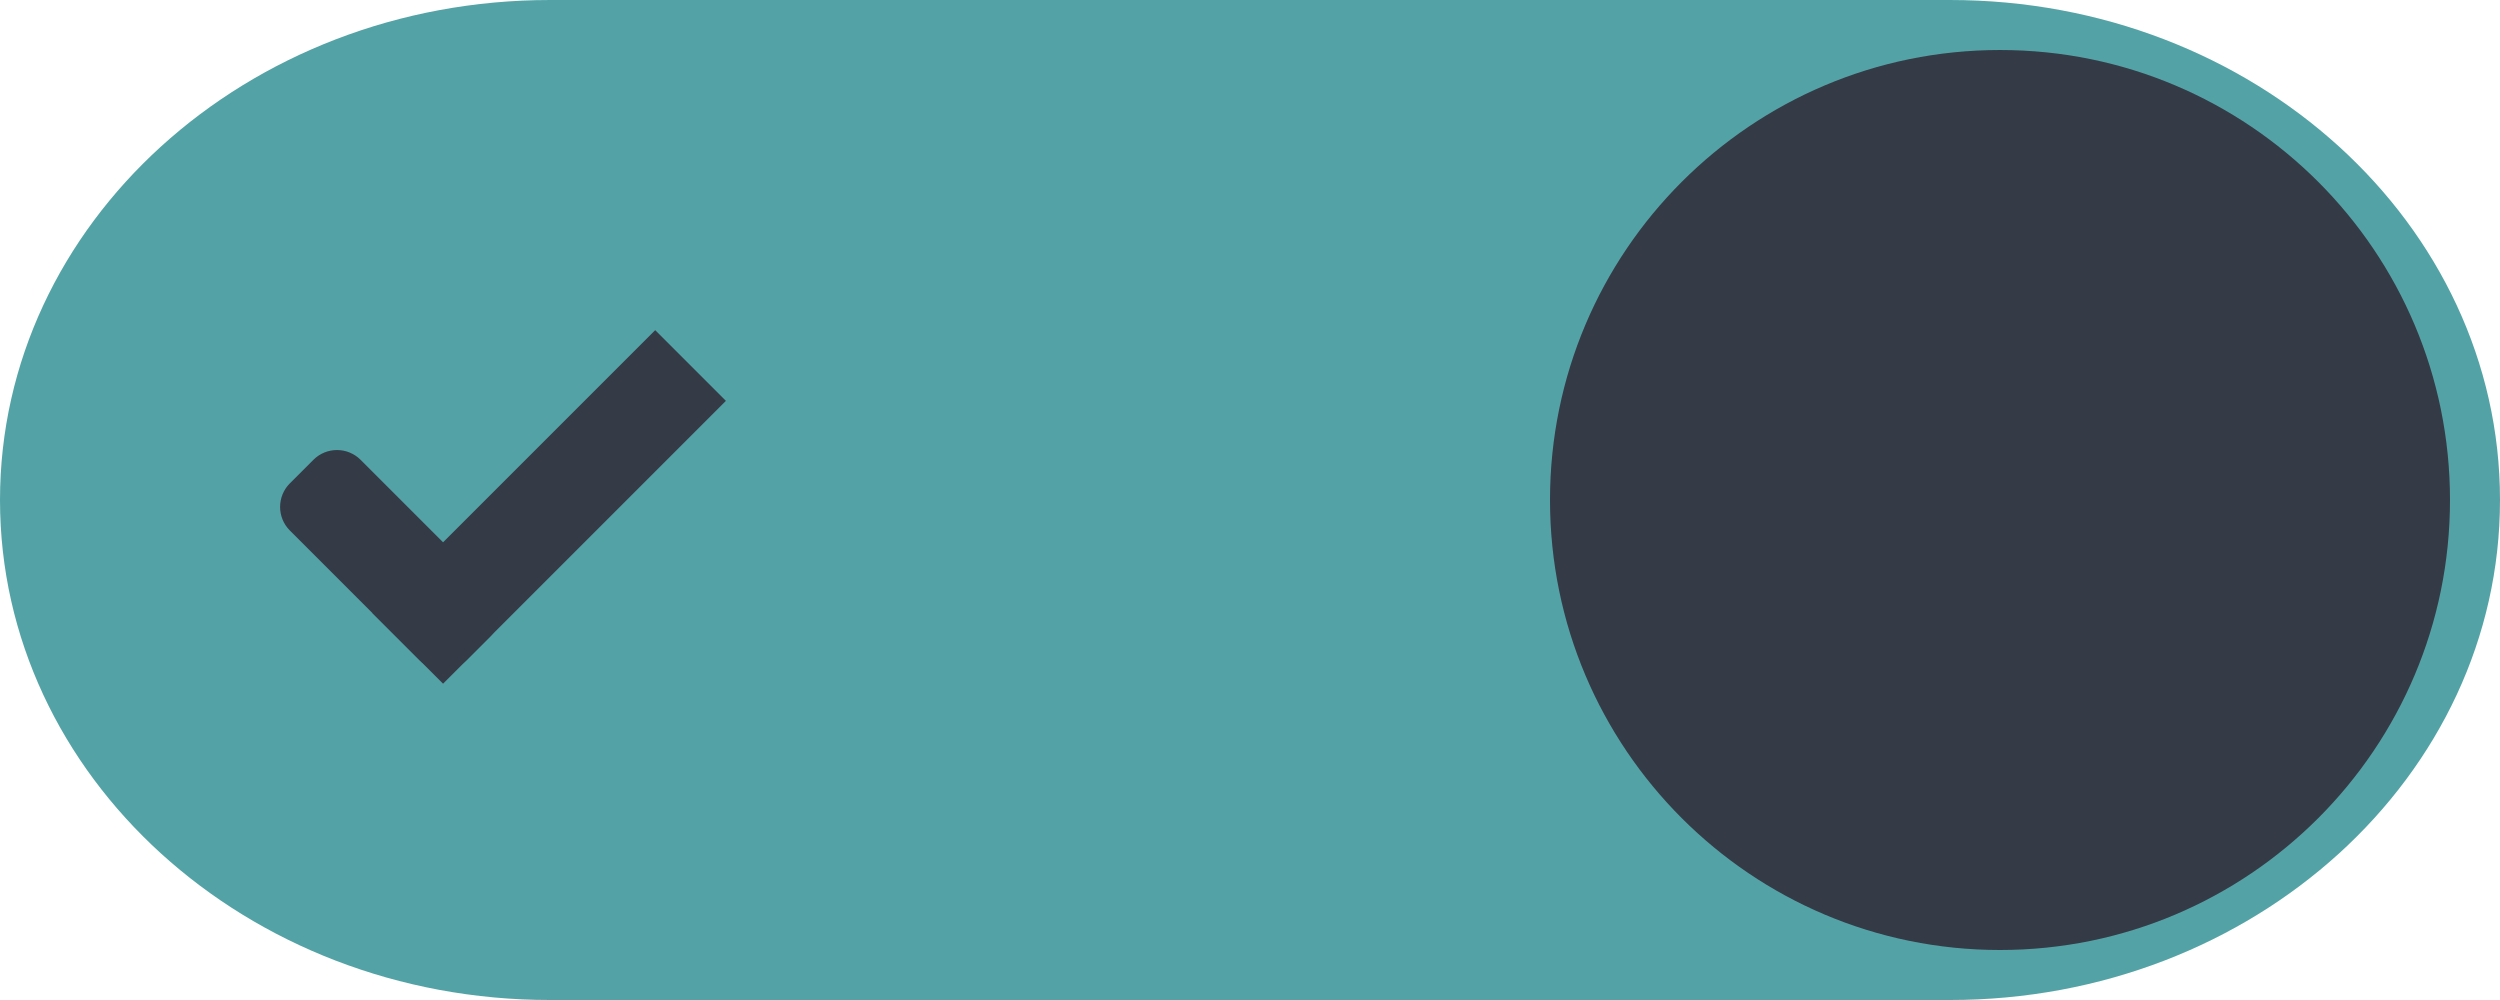
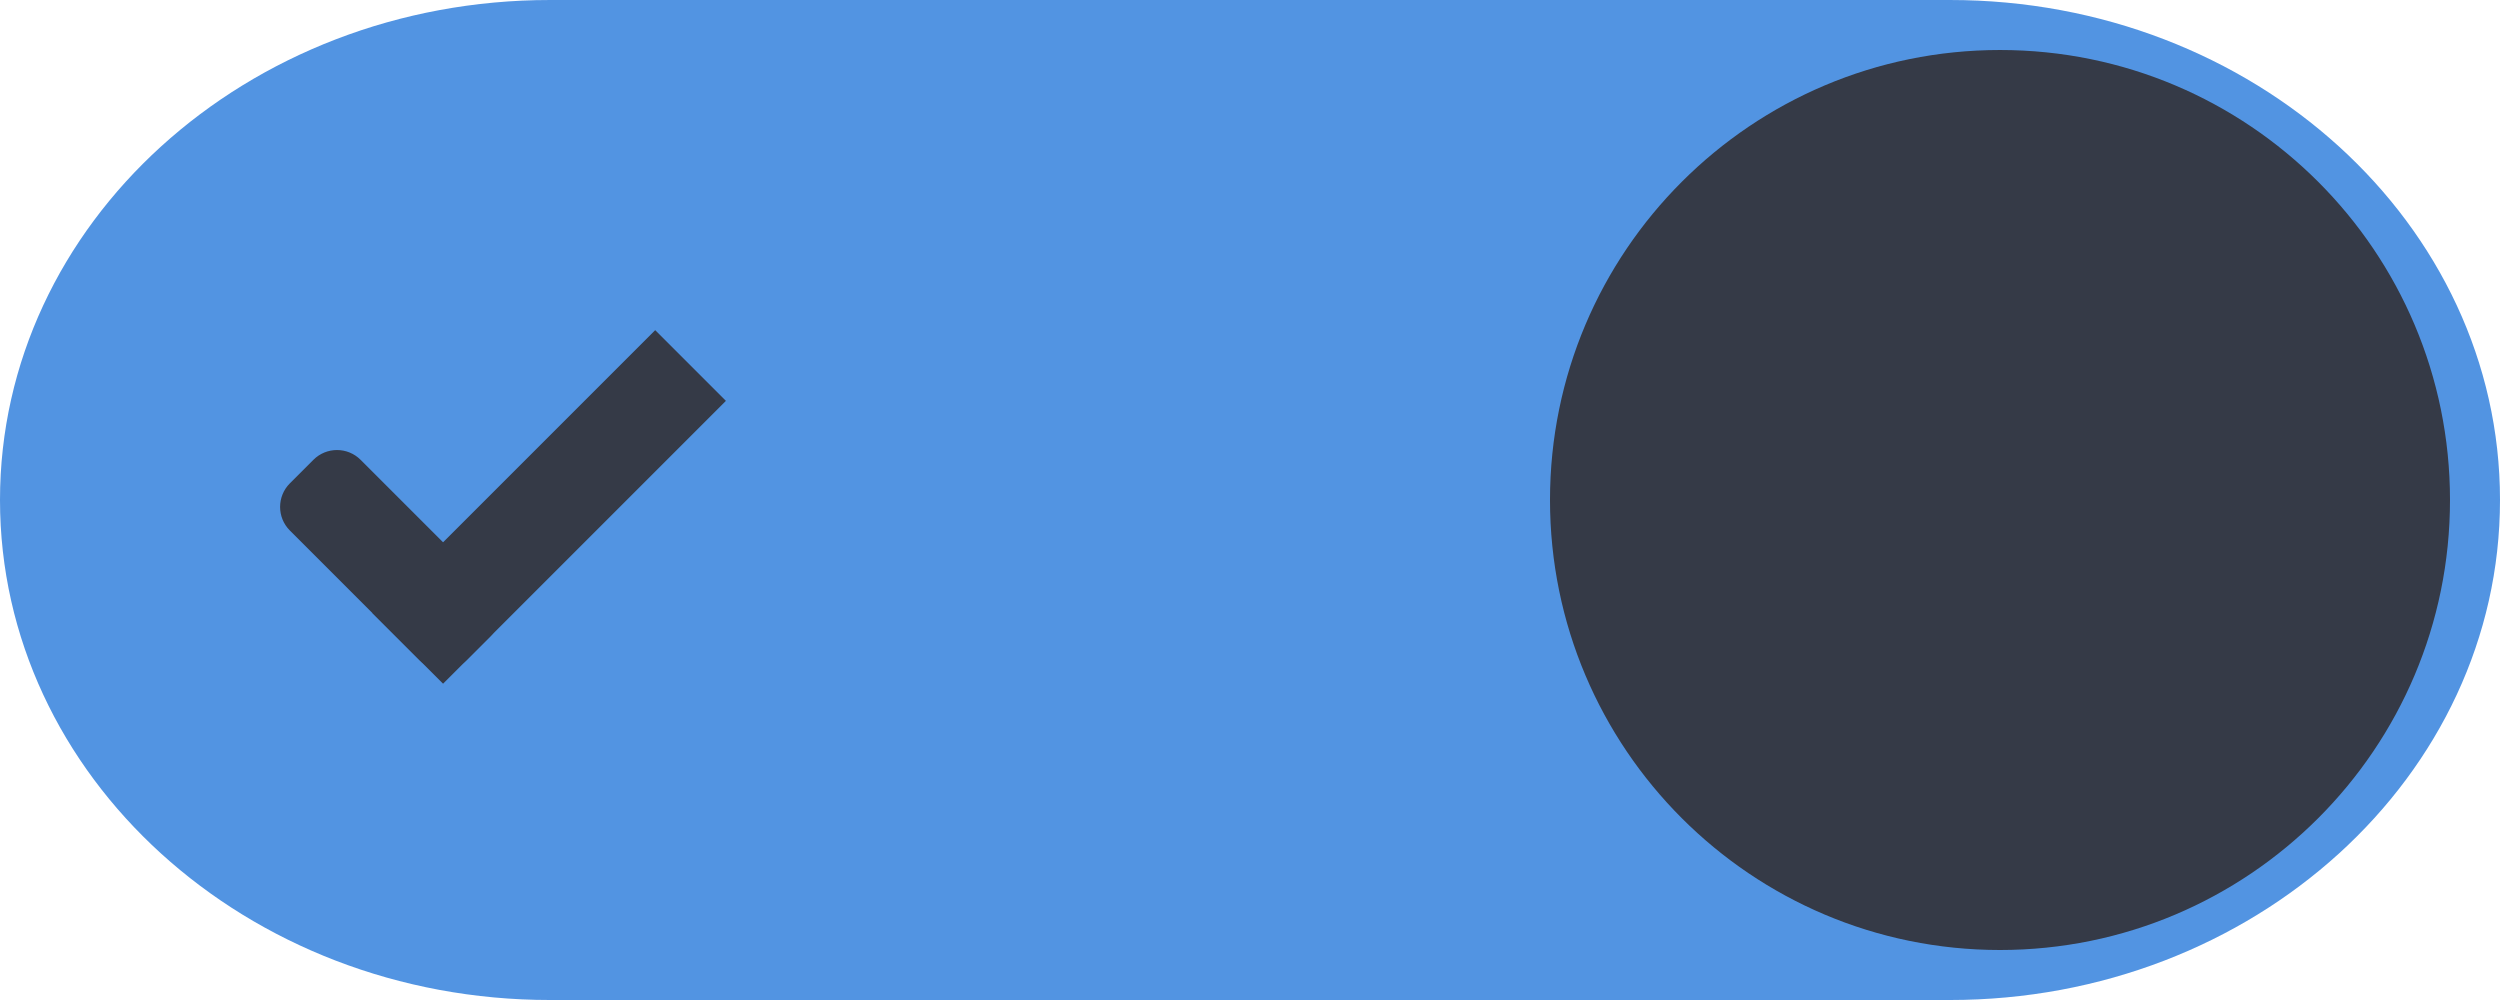
<svg xmlns="http://www.w3.org/2000/svg" xmlns:ns1="http://www.openswatchbook.org/uri/2009/osb" xmlns:xlink="http://www.w3.org/1999/xlink" width="50" height="20" id="svg7539" version="1.1">
  <defs id="defs7541">
    <linearGradient id="selected_bg_color" ns1:paint="solid">
-       <stop style="stop-color:#53A3A6;stop-opacity:1;" offset="0" id="stop4166" />
+       <stop style="stop-color:#5294e2;stop-opacity:1;" offset="0" id="stop4166" />
    </linearGradient>
    <linearGradient id="linearGradient4695-1-4-3-5-0-6">
      <stop id="stop4697-9-9-7-0-1-5" style="stop-color:#000000;stop-opacity:1;" offset="0" />
      <stop id="stop4699-5-8-9-0-4-0" style="stop-color:#000000;stop-opacity:0" offset="1" />
    </linearGradient>
    <linearGradient id="linearGradient3768-6">
      <stop style="stop-color:#0f0f0f;stop-opacity:1;" offset="0" id="stop3770-0" />
      <stop id="stop3778-6" offset="0.078" style="stop-color:#171717;stop-opacity:1;" />
      <stop style="stop-color:#171717;stop-opacity:1;" offset="0.974" id="stop3774-2" />
      <stop style="stop-color:#1b1b1b;stop-opacity:1;" offset="1" id="stop3776-2" />
    </linearGradient>
    <linearGradient id="linearGradient3969-0-4">
      <stop style="stop-color:#353537;stop-opacity:1;" offset="0" id="stop3971-2-6" />
      <stop style="stop-color:#4d4f52;stop-opacity:1;" offset="1" id="stop3973-0-1" />
    </linearGradient>
    <linearGradient id="linearGradient3938">
      <stop id="stop3940" offset="0" style="stop-color:#ffffff;stop-opacity:0;" />
      <stop id="stop3942" offset="1" style="stop-color:#ffffff;stop-opacity:0.549;" />
    </linearGradient>
    <linearGradient id="linearGradient6523">
      <stop id="stop6525" offset="0" style="stop-color:#1a1a1a;stop-opacity:1;" />
      <stop id="stop6527" offset="1" style="stop-color:#1a1a1a;stop-opacity:0;" />
    </linearGradient>
    <linearGradient id="linearGradient3938-6">
      <stop id="stop3940-4" offset="0" style="stop-color:#bebebe;stop-opacity:1;" />
      <stop id="stop3942-8" offset="1" style="stop-color:#ffffff;stop-opacity:1;" />
    </linearGradient>
    <linearGradient xlink:href="#selected_bg_color" id="linearGradient4168" x1="26" y1="1031.362" x2="26" y2="1051.362" gradientUnits="userSpaceOnUse" />
  </defs>
  <g id="layer1" transform="translate(-120,88)">
    <g transform="translate(-886,-448)" style="display:inline;opacity:1" id="switch-active-dark">
      <g id="layer1-9-0-51" transform="translate(885,450)" style="display:inline;opacity:1">
        <g style="display:inline" transform="translate(120,-117)" id="switch-active-8-8">
          <g id="g3900-1-87-0" transform="translate(0,-1004.362)">
            <rect style="display:inline;opacity:0;fill:#434343;fill-opacity:1;stroke:none;stroke-width:1;stroke-linecap:butt;stroke-linejoin:miter;stroke-miterlimit:4;stroke-dasharray:none;stroke-dashoffset:0;stroke-opacity:1" id="rect5465-3-3-3" width="52" height="24" x="0" y="1029.362" />
            <rect style="fill:url(#linearGradient4168);fill-opacity:1;fill-rule:nonzero;stroke:none" id="rect2987-0-8-7" width="50" height="20" x="1" y="1031.362" ry="11" rx="11" />
            <circle style="fill:#353a47;fill-opacity:1;fill-rule:nonzero;stroke:none" id="path3759-0-75" cx="41" cy="1041.362" r="9" />
          </g>
        </g>
      </g>
      <g transform="translate(-1.000316,0)" id="g4816-8">
        <rect transform="matrix(0.7071068,0.7071068,-0.7071068,0.7071068,0,0)" ry="0.667" rx="0.667" y="-456.095" x="977.55" height="2" width="5" id="rect3977-39-2-13" style="display:inline;opacity:1;fill:#353a47;fill-opacity:1;stroke:none" />
        <rect transform="matrix(0.7071068,0.7071068,-0.7071068,0.7071068,0,0)" ry="0" y="-462.095" x="980.55" height="8" width="2" id="rect3979-7-0-65" style="display:inline;opacity:1;fill:#353a47;fill-opacity:1;stroke:none" />
      </g>
    </g>
  </g>
</svg>
